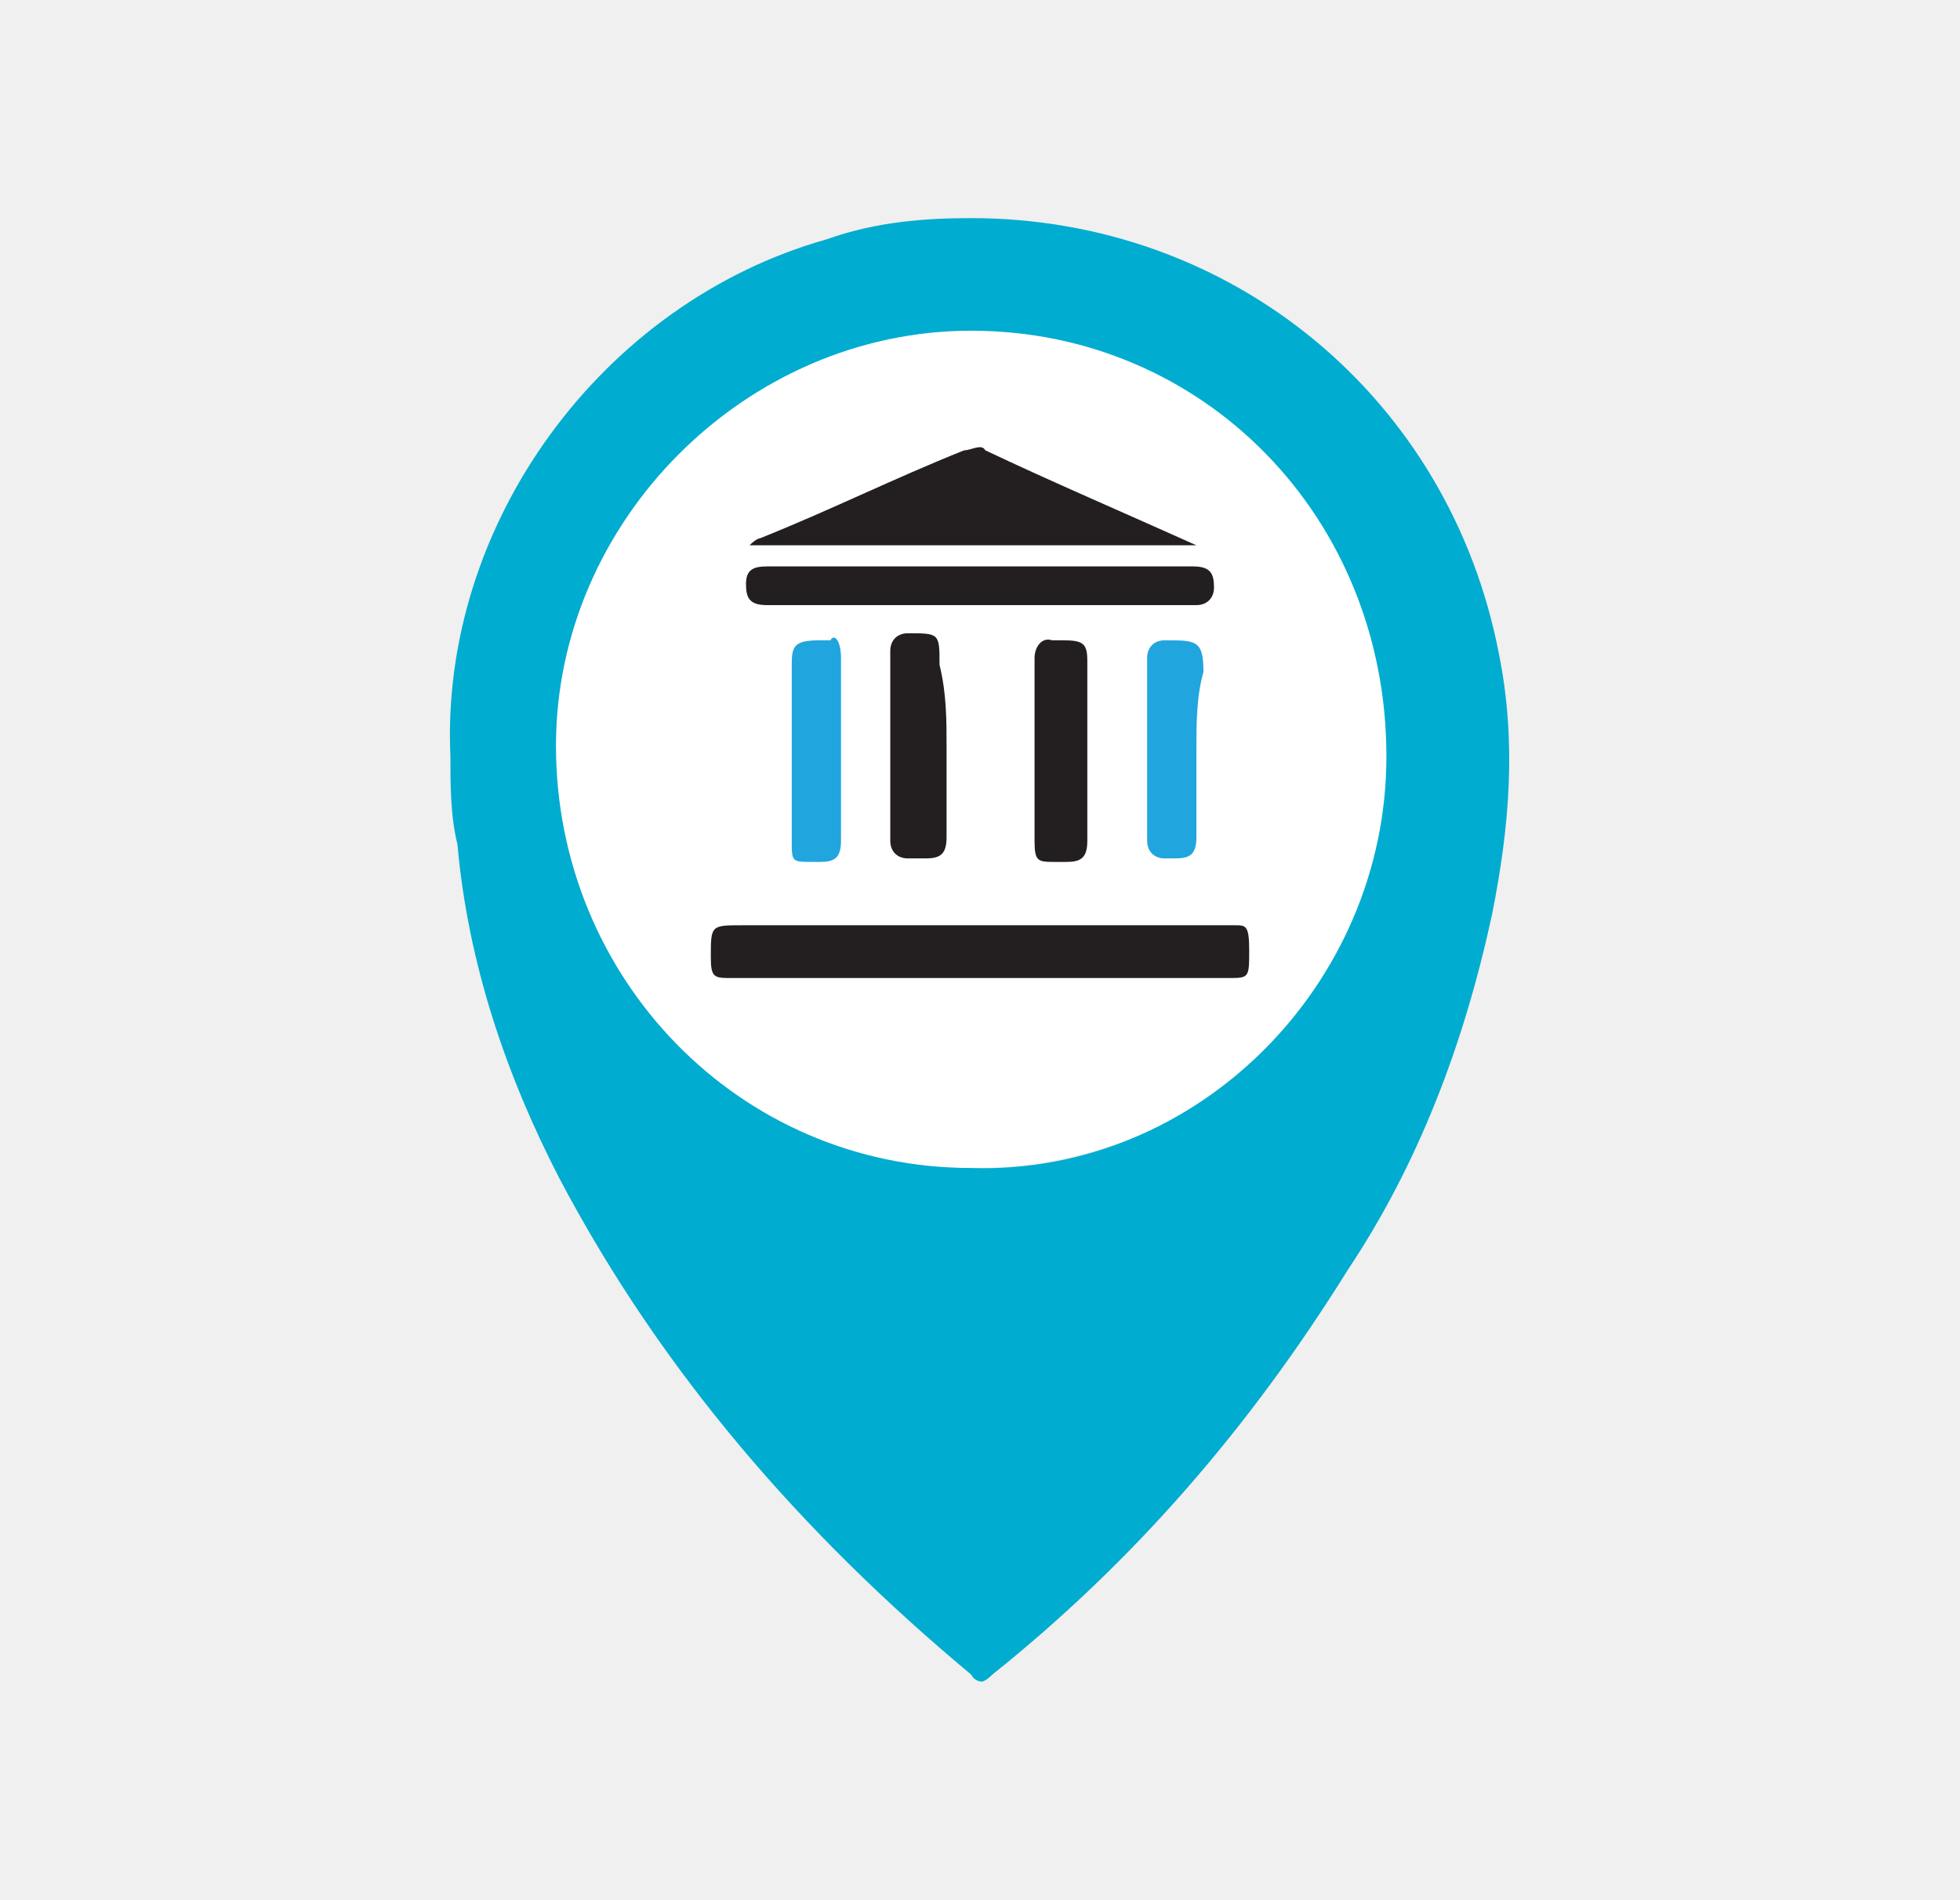
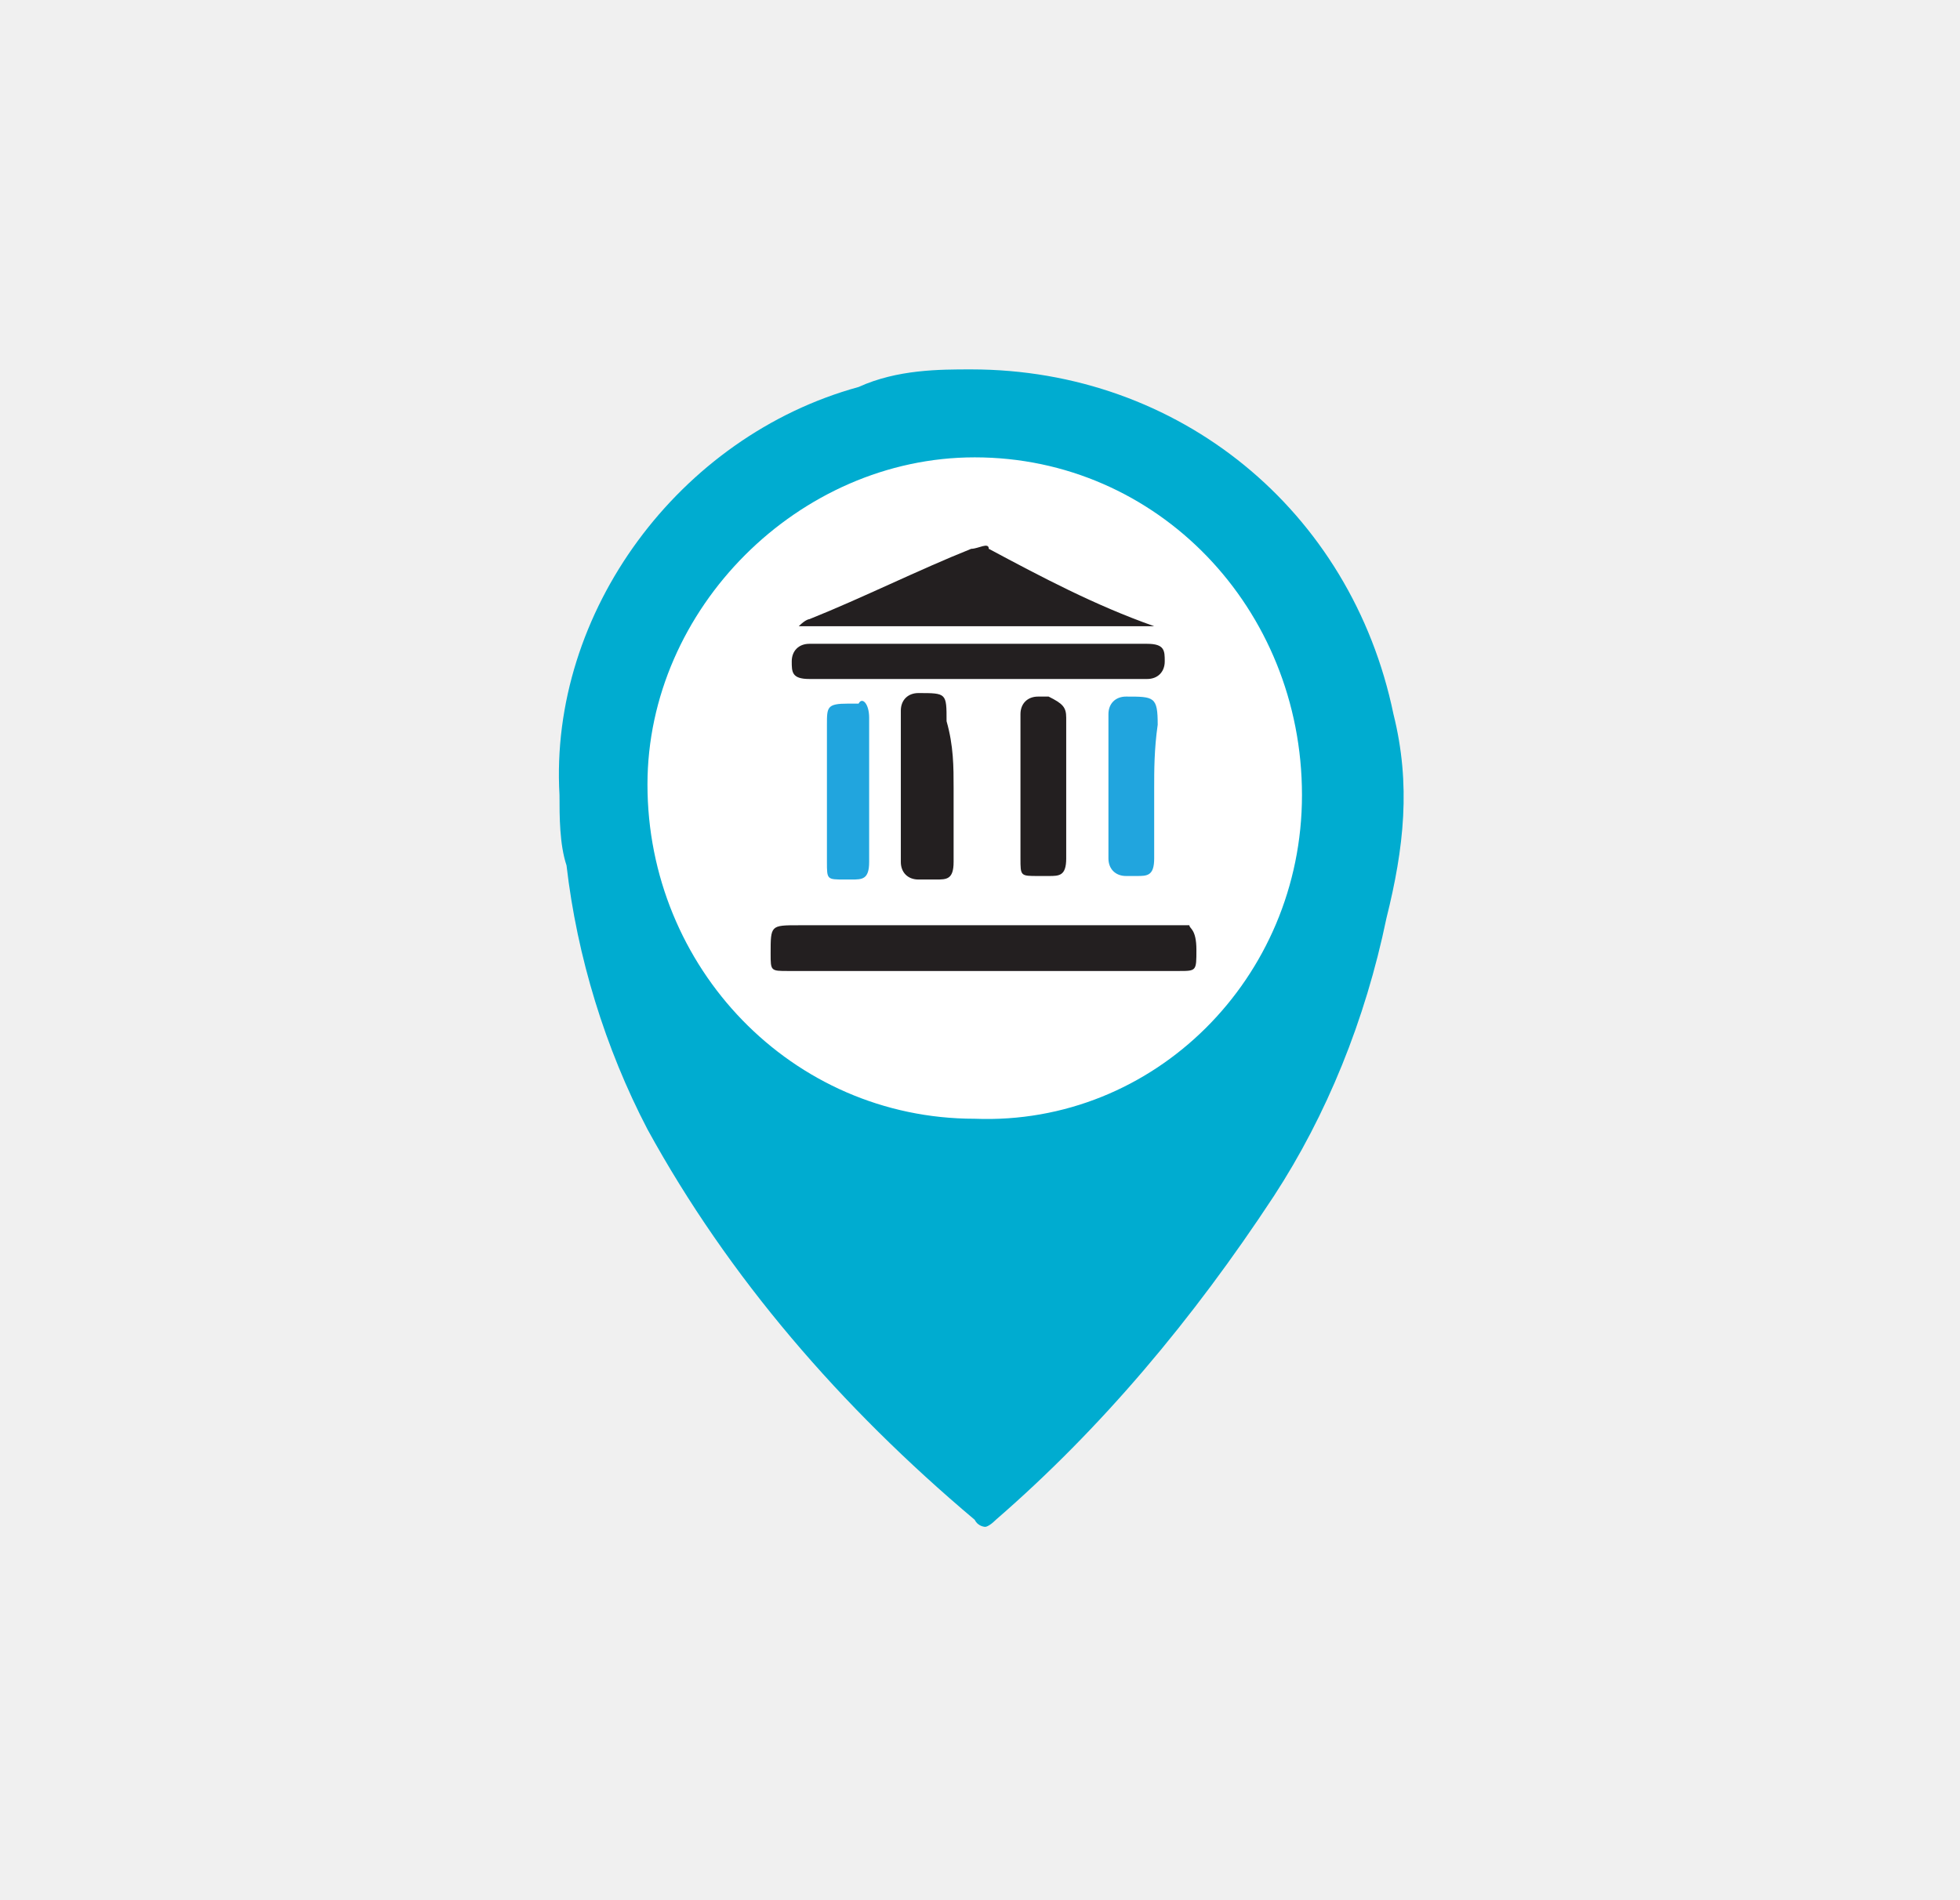
- <svg xmlns="http://www.w3.org/2000/svg" version="1.1" id="Layer_1" x="0px" y="0px" viewBox="-92.2 -69 55.7 54" style="enable-background:new -92.2 -69 55.7 54;" xml:space="preserve">
+ <svg xmlns="http://www.w3.org/2000/svg" version="1.1" id="Layer_1" x="0px" y="0px" viewBox="-277 370 55.7 54" style="enable-background:new -277 370 55.7 54;" xml:space="preserve">
  <style type="text/css">
	.st0{fill:#FFFFFF;}
	.st1{fill:#00ACD0;}
	.st2{fill:#21A5DE;}
	.st3{fill:#231F20;}
</style>
-   <ellipse class="st0" cx="-64.6" cy="-47.7" rx="12.3" ry="11.9" />
  <g>
+     <ellipse class="st0" cx="-249.3" cy="392.4" rx="9.8" ry="9.5" />
    <g>
-       <path class="st1" d="M-49.6-50.4c0.5,2.5,0.3,4.9-0.2,7.4c-0.8,3.7-2.1,7.1-4.1,10.1c-2.8,4.5-6.1,8.3-10.1,11.5    c-0.2,0.2-0.3,0.2-0.3,0.2s-0.2,0-0.3-0.2c-4.8-4-8.8-8.6-11.7-14.1c-1.5-2.9-2.6-6.1-2.9-9.5c-0.2-0.8-0.2-1.7-0.2-2.5    c-0.3-6.6,4.3-12.9,10.7-14.7c1.4-0.5,2.8-0.6,4.1-0.6C-57.2-62.8-51-57.7-49.6-50.4z M-52.8-47.5c0-6.8-5.2-12.1-11.8-12.1    c-6.4,0-11.8,5.4-11.8,11.8c0,6.6,5.2,12,11.8,12C-58.2-35.6-52.8-41-52.8-47.5z" />
+       <g>
+         <path class="st1" d="M-237.4,390.3c0.5,2,0.3,3.8-0.2,5.8c-0.6,2.9-1.7,5.6-3.2,7.9c-2.3,3.5-4.9,6.6-7.9,9.2     c-0.2,0.2-0.3,0.2-0.3,0.2s-0.2,0-0.3-0.2c-3.8-3.2-7-6.9-9.3-11.1c-1.2-2.3-2-4.9-2.3-7.5c-0.2-0.6-0.2-1.4-0.2-2     c-0.3-5.2,3.4-10.2,8.5-11.6c1.1-0.5,2.3-0.5,3.2-0.5C-243.5,380.5-238.6,384.5-237.4,390.3z M-240,392.6c0-5.3-4.1-9.6-9.3-9.6     c-5,0-9.3,4.3-9.3,9.3c0,5.2,4.1,9.5,9.3,9.5C-244.2,402-240,397.8-240,392.6z" />
+       </g>
    </g>
-   </g>
-   <g>
    <g>
-       <path class="st2" d="M-58.2-47.7c0,0.8,0,1.7,0,2.5c0,0.5-0.2,0.6-0.6,0.6c-0.2,0-0.3,0-0.3,0c-0.3,0-0.5-0.2-0.5-0.5    c0-1.8,0-3.5,0-5.2c0-0.3,0.2-0.5,0.5-0.5c0.9,0,1.1,0,1.1,0.9C-58.2-49.2-58.2-48.4-58.2-47.7z" />
+       <g>
+         <path class="st2" d="M-244.2,392.4c0,0.6,0,1.4,0,2c0,0.5-0.2,0.5-0.5,0.5c-0.2,0-0.3,0-0.3,0c-0.3,0-0.5-0.2-0.5-0.5     c0-1.4,0-2.7,0-4.1c0-0.3,0.2-0.5,0.5-0.5c0.8,0,0.9,0,0.9,0.8C-244.2,391.3-244.2,391.9-244.2,392.4z" />
+       </g>
    </g>
-   </g>
-   <g>
    <g>
-       <path class="st3" d="M-61.3-50.2c0,1.7,0,3.4,0,5.1c0,0.5-0.2,0.6-0.6,0.6c-0.2,0-0.2,0-0.3,0c-0.5,0-0.6,0-0.6-0.6    c0-0.9,0-1.7,0-2.6s0-1.7,0-2.6c0-0.3,0.2-0.6,0.5-0.5c0.2,0,0.3,0,0.3,0C-61.4-50.8-61.3-50.7-61.3-50.2z" />
+       <g>
+         <path class="st3" d="M-246.7,390.4c0,1.4,0,2.7,0,4c0,0.5-0.2,0.5-0.5,0.5c-0.2,0-0.2,0-0.3,0c-0.5,0-0.5,0-0.5-0.5     c0-0.8,0-1.4,0-2.1c0-0.8,0-1.4,0-2c0-0.3,0.2-0.5,0.5-0.5c0.2,0,0.3,0,0.3,0C-246.8,390-246.7,390.1-246.7,390.4z" />
+       </g>
    </g>
-   </g>
-   <g>
    <g>
-       <path class="st3" d="M-56.7-42c0,0.8,0,0.8-0.6,0.8c-4.8,0-9.5,0-14.1,0c-0.5,0-0.6,0-0.6-0.6c0-0.9,0-0.9,0.9-0.9    c2.3,0,4.6,0,6.9,0c2.3,0,4.8,0,7.1,0C-56.8-42.7-56.7-42.7-56.7-42z" />
+       <g>
+         <path class="st3" d="M-243,397c0,0.6,0,0.6-0.5,0.6c-3.8,0-7.5,0-11.1,0c-0.5,0-0.5,0-0.5-0.5c0-0.8,0-0.8,0.8-0.8     c1.8,0,3.7,0,5.5,0s3.8,0,5.6,0C-243.2,396.4-243,396.4-243,397z" />
+       </g>
    </g>
-   </g>
-   <g>
    <g>
-       <path class="st3" d="M-58.3-52.9c0.5,0,0.6,0.2,0.6,0.6c0,0.3-0.2,0.5-0.5,0.5c-1.7,0-3.4,0-4.9,0c-0.5,0-0.8,0-1.2,0    c-2,0-4.1,0-6.1,0c-0.5,0-0.6-0.2-0.6-0.6s0.2-0.5,0.6-0.5C-66.4-52.9-62.3-52.9-58.3-52.9z" />
+       <g>
+         <path class="st3" d="M-244.4,388.3c0.5,0,0.5,0.2,0.5,0.5s-0.2,0.5-0.5,0.5c-1.4,0-2.7,0-3.8,0c-0.5,0-0.6,0-0.9,0     c-1.5,0-3.2,0-4.9,0c-0.5,0-0.5-0.2-0.5-0.5s0.2-0.5,0.5-0.5C-250.8,388.3-247.4,388.3-244.4,388.3z" />
+       </g>
    </g>
-   </g>
-   <g>
    <g>
-       <path class="st3" d="M-58.2-53.5L-58.2-53.5c-4.3,0-8.4,0-12.7,0c0.2-0.2,0.3-0.2,0.3-0.2c2-0.8,3.8-1.7,5.8-2.5    c0.2,0,0.5-0.2,0.6,0C-62.3-55.3-60.2-54.4-58.2-53.5z" />
+       <g>
+         <path class="st3" d="M-244.2,387.8L-244.2,387.8c-3.4,0-6.7,0-10.1,0c0.2-0.2,0.3-0.2,0.3-0.2c1.5-0.6,3.1-1.4,4.6-2     c0.2,0,0.5-0.2,0.5,0C-247.4,386.4-245.9,387.2-244.2,387.8z" />
+       </g>
    </g>
-   </g>
-   <g>
    <g>
-       <path class="st3" d="M-65.3-47.8c0,0.9,0,1.7,0,2.6c0,0.5-0.2,0.6-0.6,0.6c-0.2,0-0.3,0-0.5,0c-0.3,0-0.5-0.2-0.5-0.5    c0-1.8,0-3.5,0-5.4c0-0.3,0.2-0.5,0.5-0.5c0.9,0,0.9,0,0.9,0.9C-65.3-49.3-65.3-48.5-65.3-47.8z" />
+       <g>
+         <path class="st3" d="M-249.9,392.4c0,0.8,0,1.4,0,2.1c0,0.5-0.2,0.5-0.5,0.5c-0.2,0-0.3,0-0.5,0c-0.3,0-0.5-0.2-0.5-0.5     c0-1.4,0-2.7,0-4.3c0-0.3,0.2-0.5,0.5-0.5c0.8,0,0.8,0,0.8,0.8C-249.9,391.2-249.9,391.8-249.9,392.4z" />
+       </g>
    </g>
-   </g>
-   <g>
    <g>
-       <path class="st2" d="M-68.3-50.3c0,1.7,0,3.4,0,5.2c0,0.5-0.2,0.6-0.6,0.6h-0.2c-0.6,0-0.6,0-0.6-0.6c0-0.9,0-1.7,0-2.6    c0-0.8,0-1.5,0-2.3c0-0.6,0-0.8,0.8-0.8c0.2,0,0.2,0,0.3,0C-68.5-51-68.3-50.8-68.3-50.3z" />
+       <g>
+         <path class="st2" d="M-252.3,390.4c0,1.4,0,2.7,0,4.1c0,0.5-0.2,0.5-0.5,0.5h-0.2c-0.5,0-0.5,0-0.5-0.5c0-0.8,0-1.4,0-2.1     c0-0.6,0-1.2,0-1.8c0-0.5,0-0.6,0.6-0.6c0.2,0,0.2,0,0.3,0C-252.5,389.8-252.3,390-252.3,390.4z" />
+       </g>
    </g>
  </g>
</svg>
